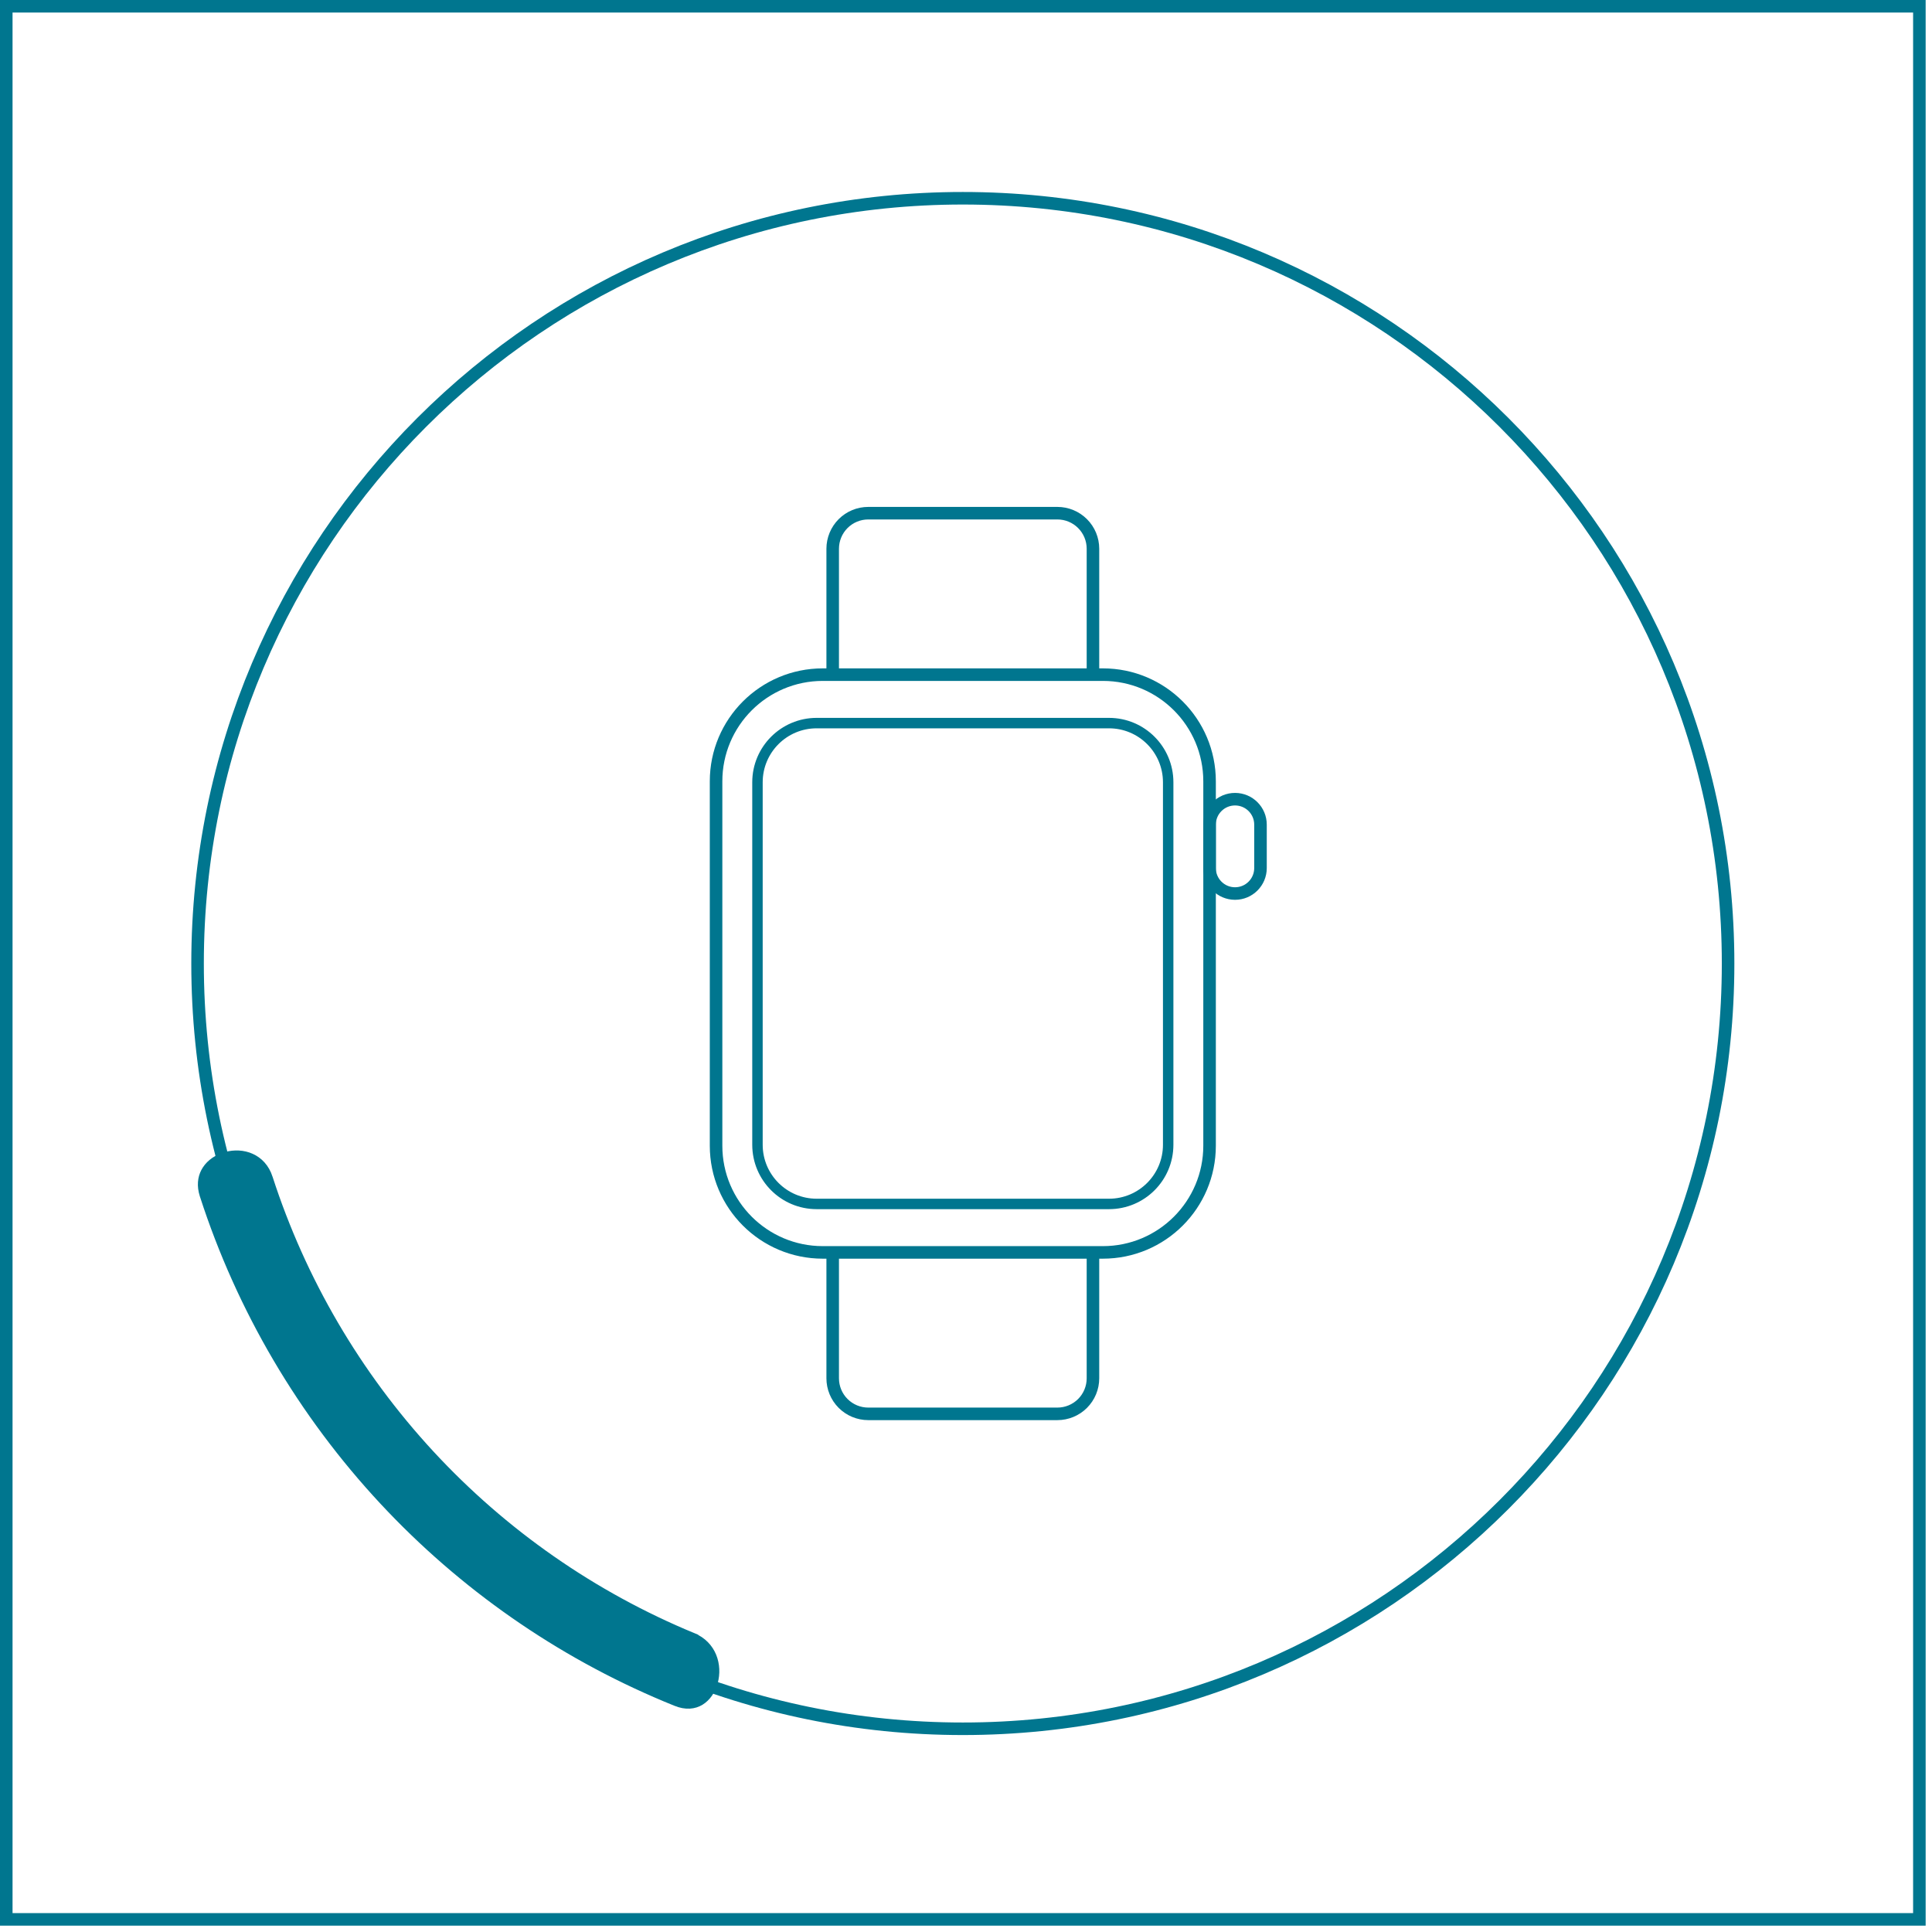
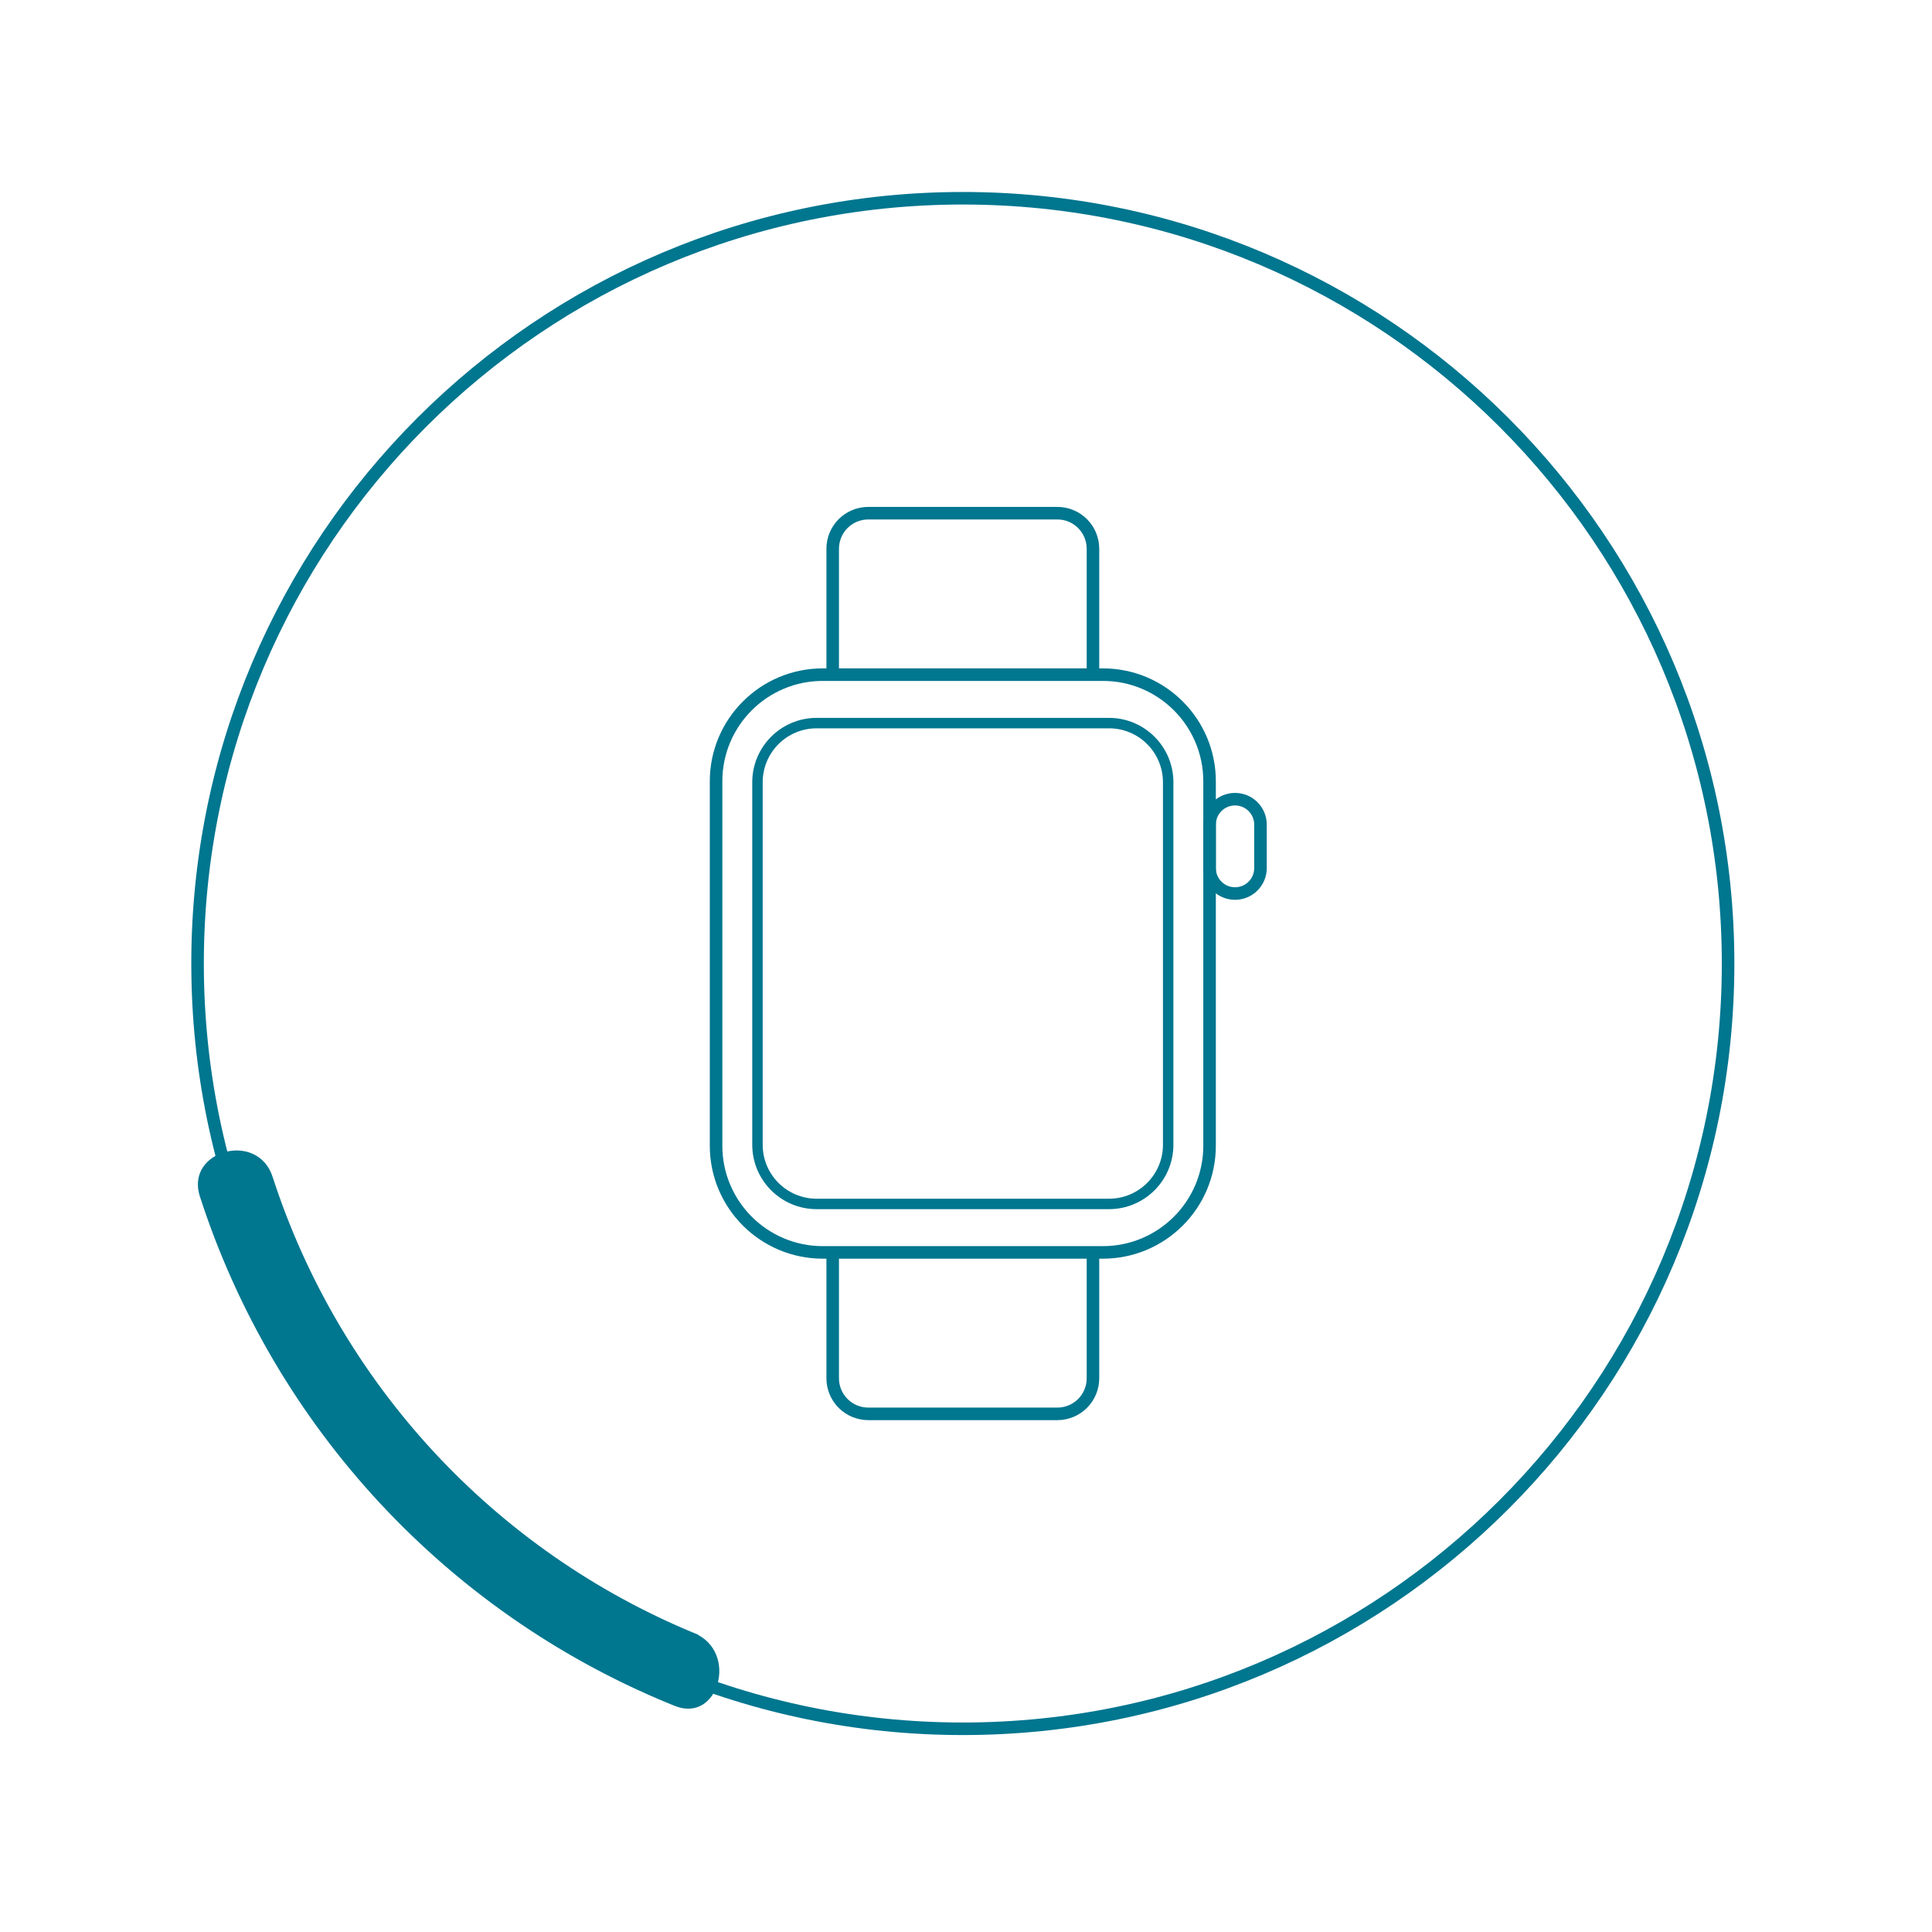
<svg xmlns="http://www.w3.org/2000/svg" width="154" height="154" viewBox="0 0 154 154" fill="none">
-   <rect x="0.5" y="0.5" width="152.494" height="152.494" stroke="#00768F" />
  <path d="M87.912 53.776H65.582C60.886 53.776 57.078 57.583 57.078 62.28V91.325C57.078 96.021 60.886 99.829 65.582 99.829H87.912C92.608 99.829 96.415 96.021 96.415 91.325V62.28C96.415 57.583 92.608 53.776 87.912 53.776Z" stroke="#00768F" stroke-miterlimit="10" />
  <path d="M87.12 99.829V109.864C87.12 110.616 86.821 111.337 86.289 111.869C85.758 112.4 85.037 112.699 84.285 112.699H69.209C68.457 112.699 67.736 112.4 67.205 111.869C66.673 111.337 66.374 110.616 66.374 109.864V99.829" stroke="#00768F" stroke-miterlimit="10" />
  <path d="M66.374 53.566V43.74C66.374 43.368 66.448 42.999 66.59 42.655C66.733 42.312 66.941 41.999 67.204 41.736C67.468 41.472 67.78 41.264 68.124 41.121C68.468 40.979 68.837 40.906 69.209 40.906H84.285C85.037 40.906 85.758 41.204 86.289 41.736C86.821 42.267 87.12 42.988 87.12 43.74V53.566" stroke="#00768F" stroke-miterlimit="10" />
  <path d="M98.445 63.703H98.445C97.324 63.703 96.415 64.612 96.415 65.732V69.194C96.415 70.315 97.324 71.224 98.445 71.224H98.445C99.566 71.224 100.474 70.315 100.474 69.194V65.732C100.474 64.612 99.566 63.703 98.445 63.703Z" stroke="#00768F" stroke-miterlimit="10" />
  <path d="M88.398 57.638H65.096C62.49 57.638 60.378 59.751 60.378 62.356V91.248C60.378 93.854 62.49 95.966 65.096 95.966H88.398C91.004 95.966 93.116 93.854 93.116 91.248V62.356C93.116 59.751 91.004 57.638 88.398 57.638Z" stroke="#00768F" stroke-width="0.832" stroke-miterlimit="10" />
  <path d="M76.747 137.801C110.436 137.801 137.746 110.491 137.746 76.802C137.746 43.113 110.436 15.803 76.747 15.803C43.058 15.803 15.748 43.113 15.748 76.802C15.748 110.491 43.058 137.801 76.747 137.801Z" stroke="#00768F" stroke-miterlimit="10" />
  <path d="M18.064 92.311C19.322 91.968 20.753 92.427 21.246 93.937V93.938C23.902 102.147 28.31 109.68 34.164 116.017C40.019 122.354 47.181 127.344 55.154 130.639L55.154 130.64C56.628 131.247 57.071 132.765 56.726 134.034C56.555 134.663 56.2 135.176 55.74 135.456C55.298 135.725 54.7 135.814 53.94 135.501L53.937 135.5L53.112 135.161C44.622 131.599 36.982 126.272 30.701 119.531C24.218 112.572 19.34 104.275 16.412 95.225V95.224L16.333 94.936C16.189 94.282 16.318 93.747 16.586 93.333C16.901 92.845 17.438 92.482 18.064 92.311Z" fill="#00768F" stroke="#00768F" />
</svg>
